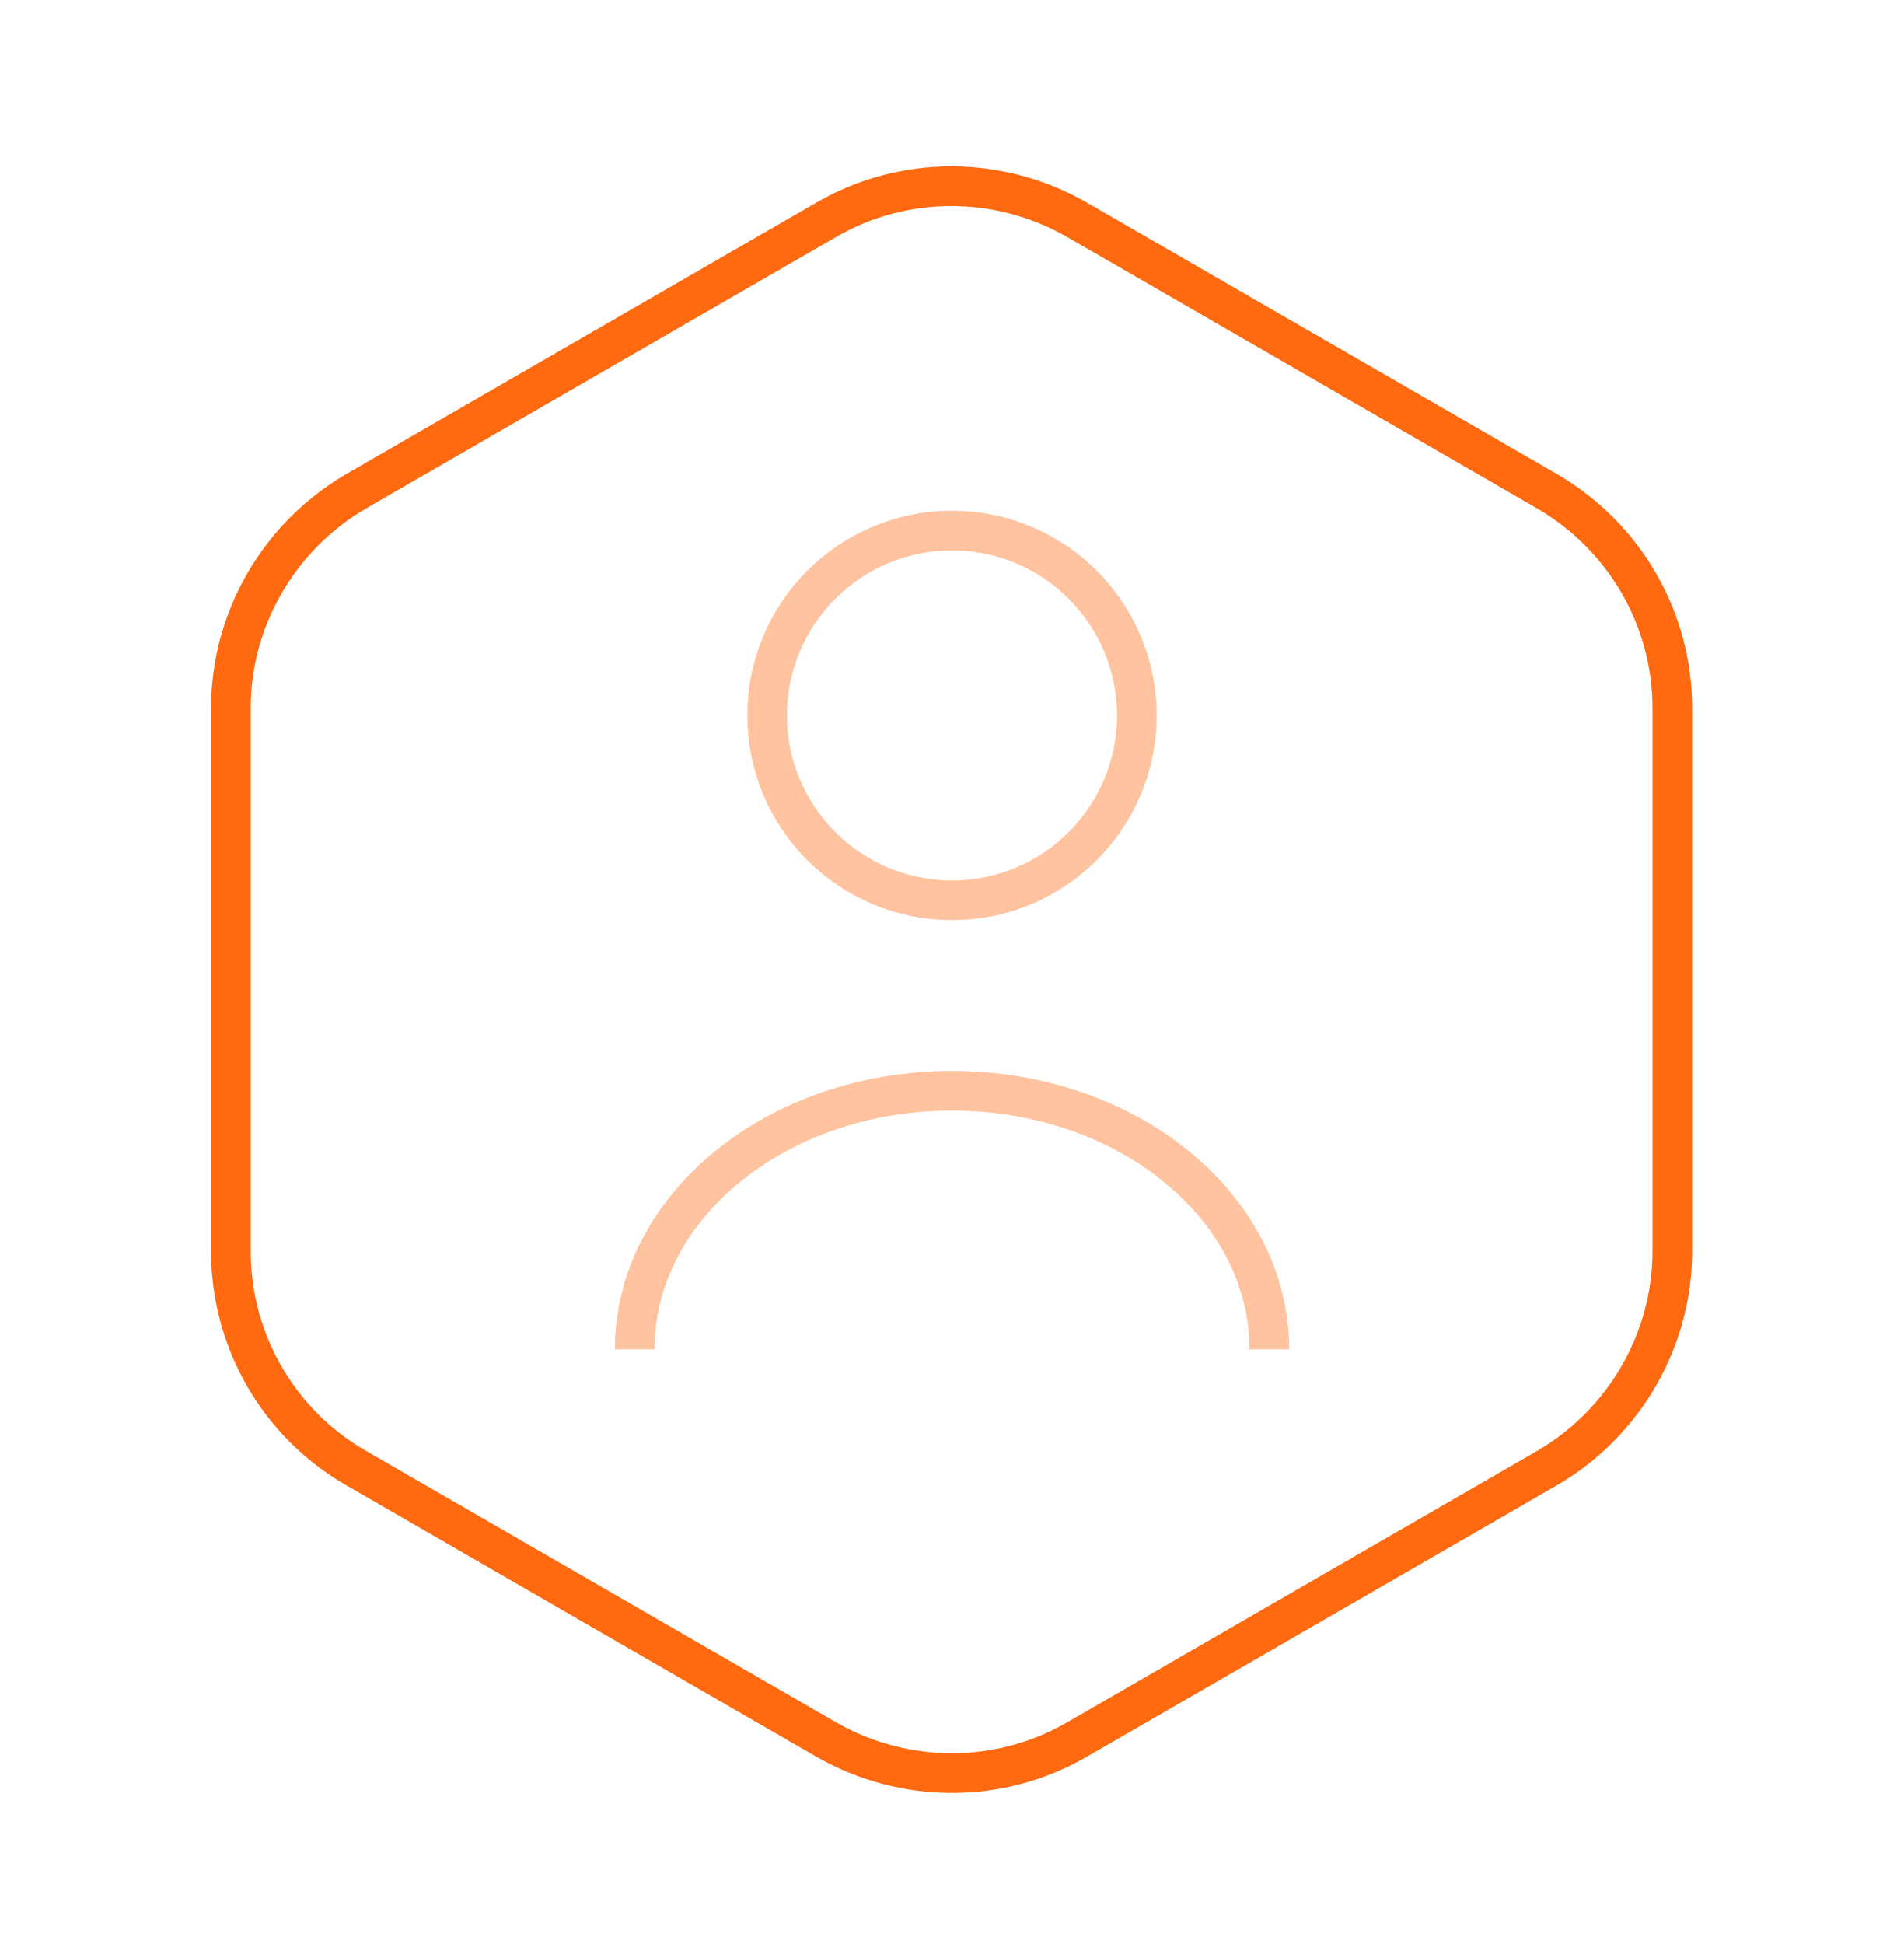
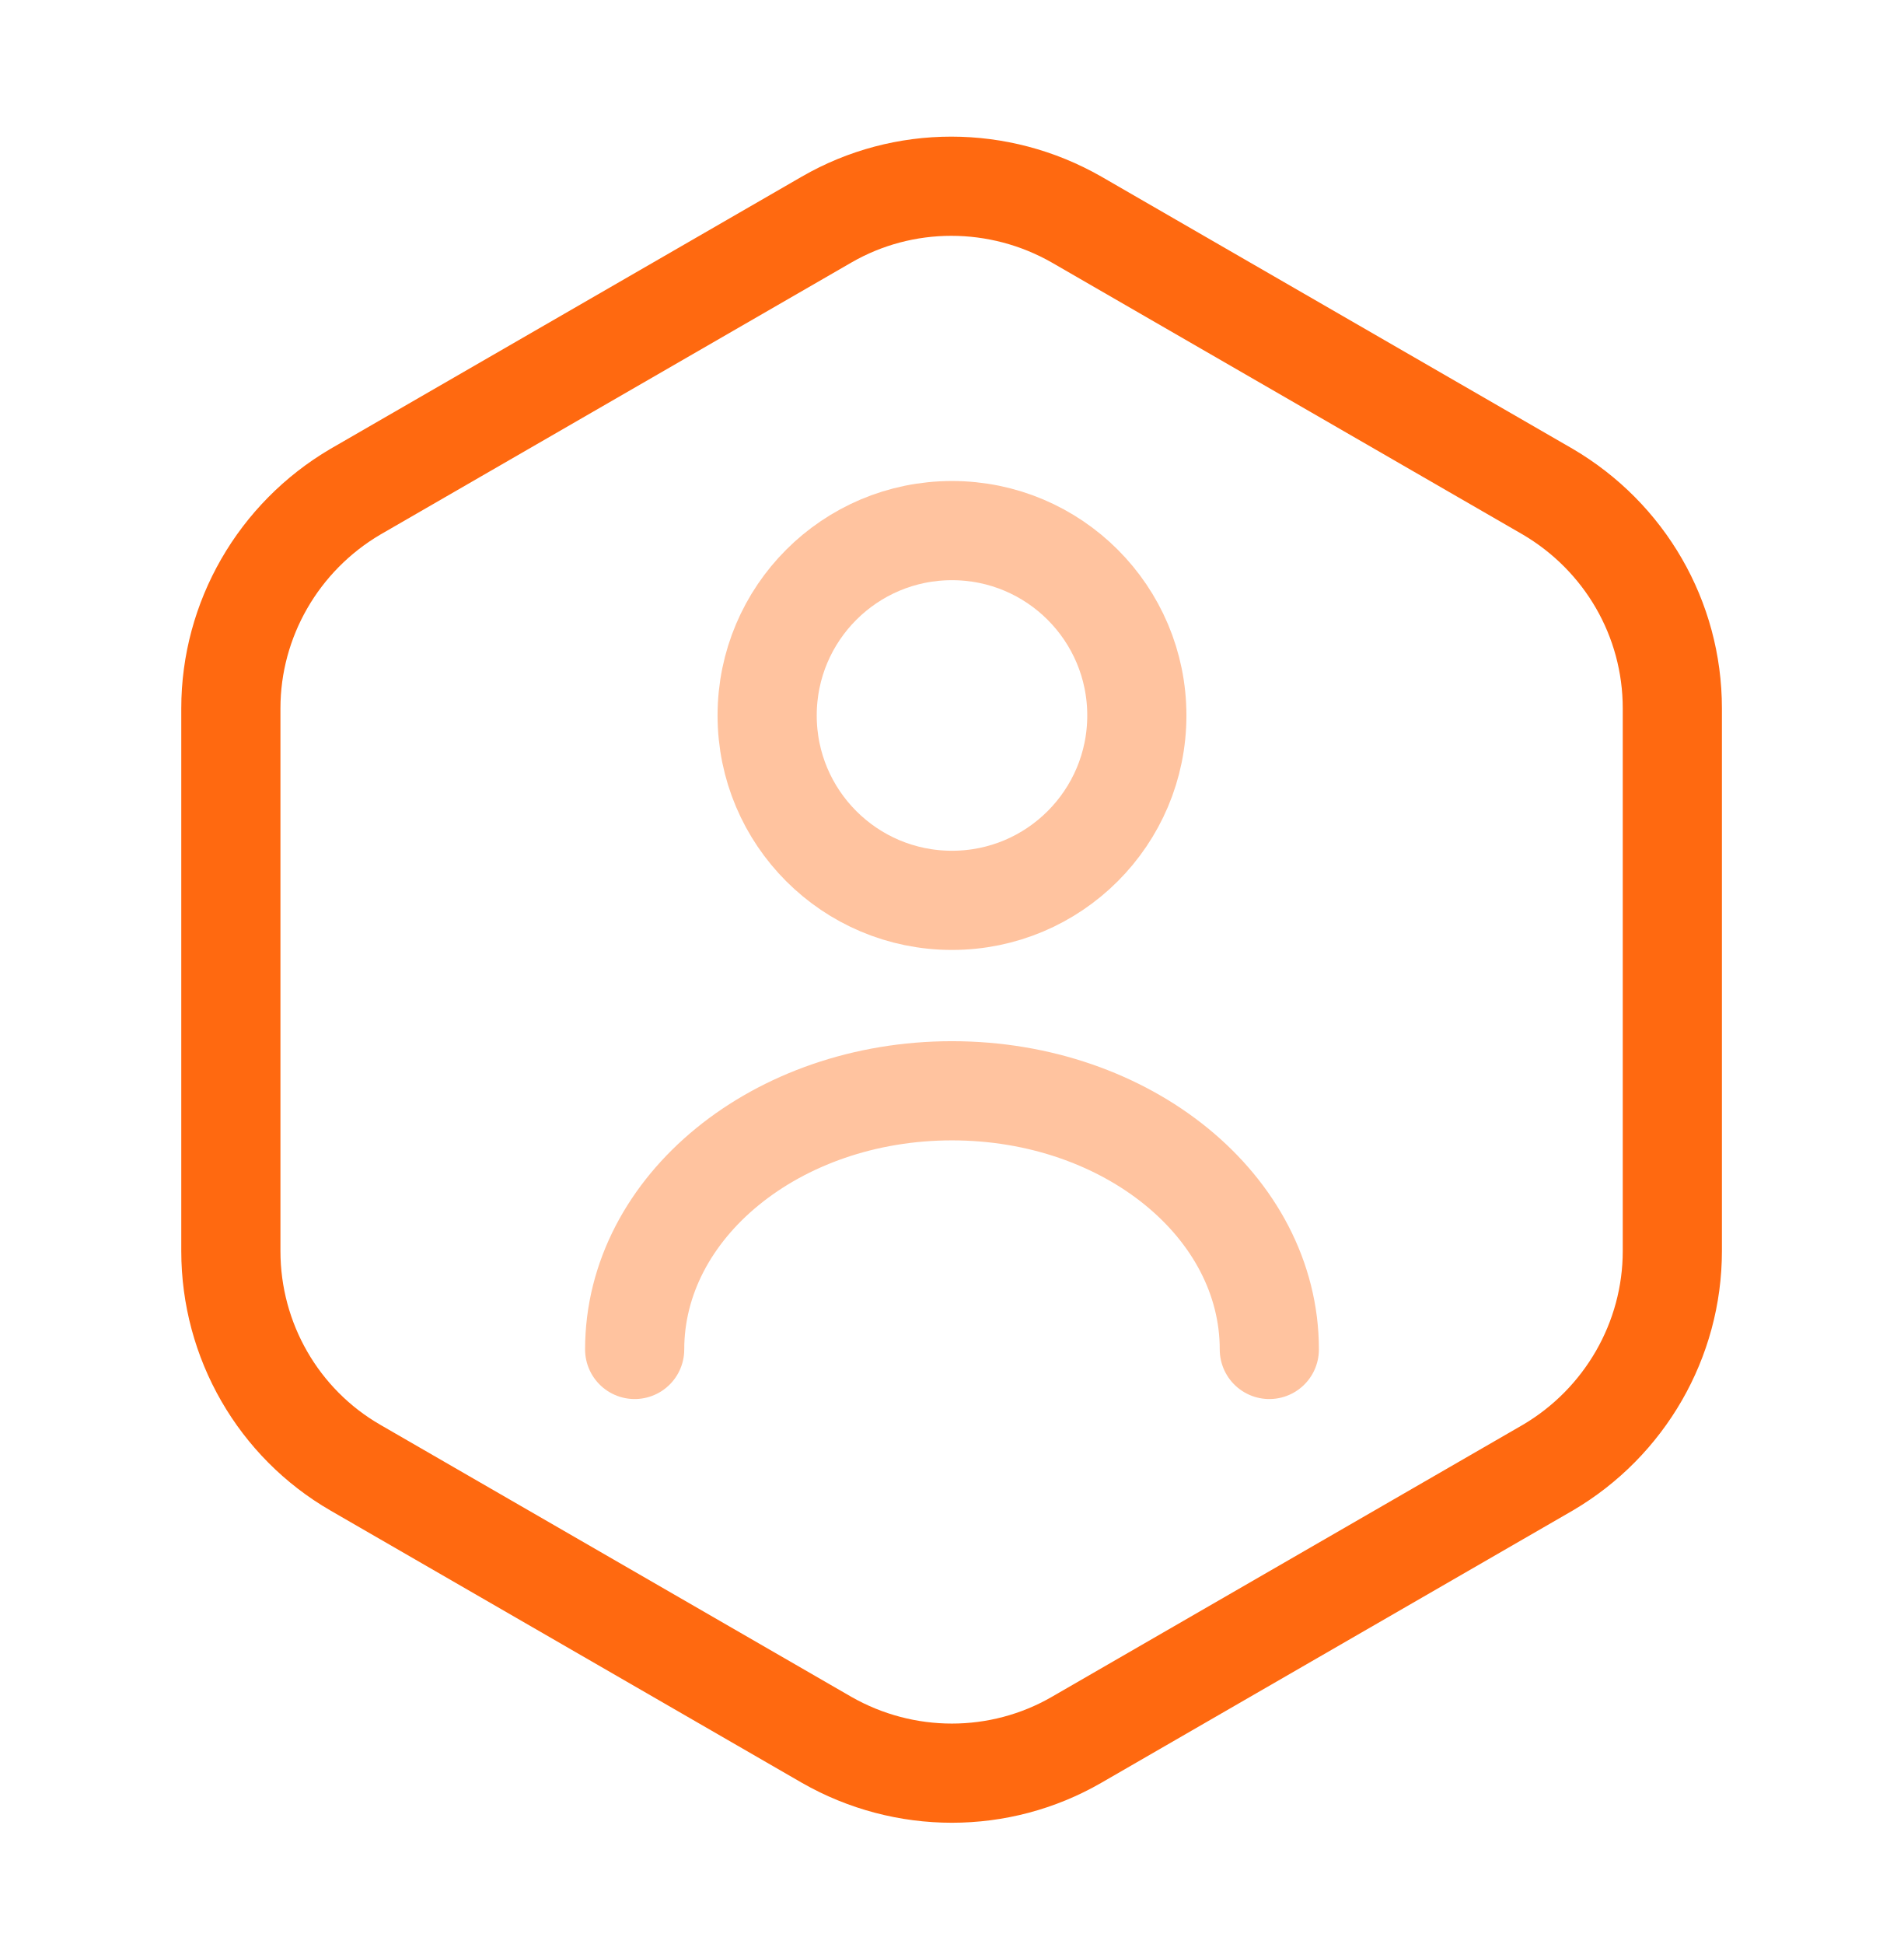
<svg xmlns="http://www.w3.org/2000/svg" width="48" height="49" viewBox="0 0 48 49" fill="none">
-   <path d="M42.16 17.853V31.533C42.16 33.773 40.96 35.853 39.02 36.993L27.14 43.853C25.2 44.973 22.8 44.973 20.84 43.853L8.96 36.993C7.02 35.873 5.82 33.793 5.82 31.533V17.853C5.82 15.613 7.02 13.533 8.96 12.393L20.84 5.533C22.78 4.413 25.18 4.413 27.14 5.533L39.02 12.393C40.96 13.533 42.16 15.593 42.16 17.853Z" stroke="#FF6910" strokeWidth="2.5" strokeLinecap="round" strokeLinejoin="round" />
-   <path opacity="0.4" d="M24 22.693C26.574 22.693 28.66 20.607 28.66 18.033C28.66 15.459 26.574 13.373 24 13.373C21.426 13.373 19.34 15.459 19.34 18.033C19.34 20.607 21.426 22.693 24 22.693Z" stroke="#FF6910" strokeWidth="2.5" strokeLinecap="round" strokeLinejoin="round" />
-   <path opacity="0.4" d="M32 34.013C32 30.413 28.42 27.493 24 27.493C19.58 27.493 16 30.413 16 34.013" stroke="#FF6910" strokeWidth="2.5" strokeLinecap="round" strokeLinejoin="round" />
+   <path d="M42.16 17.854V31.534C42.16 33.774 40.96 35.854 39.02 36.994L27.14 43.854C25.2 44.974 22.8 44.974 20.84 43.854L8.96 36.994C7.02 35.874 5.82 33.794 5.82 31.534V17.854C5.82 15.614 7.02 13.534 8.96 12.394L20.84 5.534C22.78 4.414 25.18 4.414 27.14 5.534L39.02 12.394C40.96 13.534 42.16 15.594 42.16 17.854Z" stroke="#FF6910" stroke-width="2.5" stroke-linecap="round" stroke-linejoin="round" />
+   <path opacity="0.4" d="M24 22.694C26.573 22.694 28.66 20.608 28.66 18.034C28.66 15.46 26.573 13.374 24 13.374C21.426 13.374 19.34 15.46 19.34 18.034C19.34 20.608 21.426 22.694 24 22.694Z" stroke="#FF6910" stroke-width="2.5" stroke-linecap="round" stroke-linejoin="round" />
+   <path opacity="0.4" d="M32 34.014C32 30.414 28.42 27.494 24 27.494C19.58 27.494 16 30.414 16 34.014" stroke="#FF6910" stroke-width="2.5" stroke-linecap="round" stroke-linejoin="round" />
</svg>
